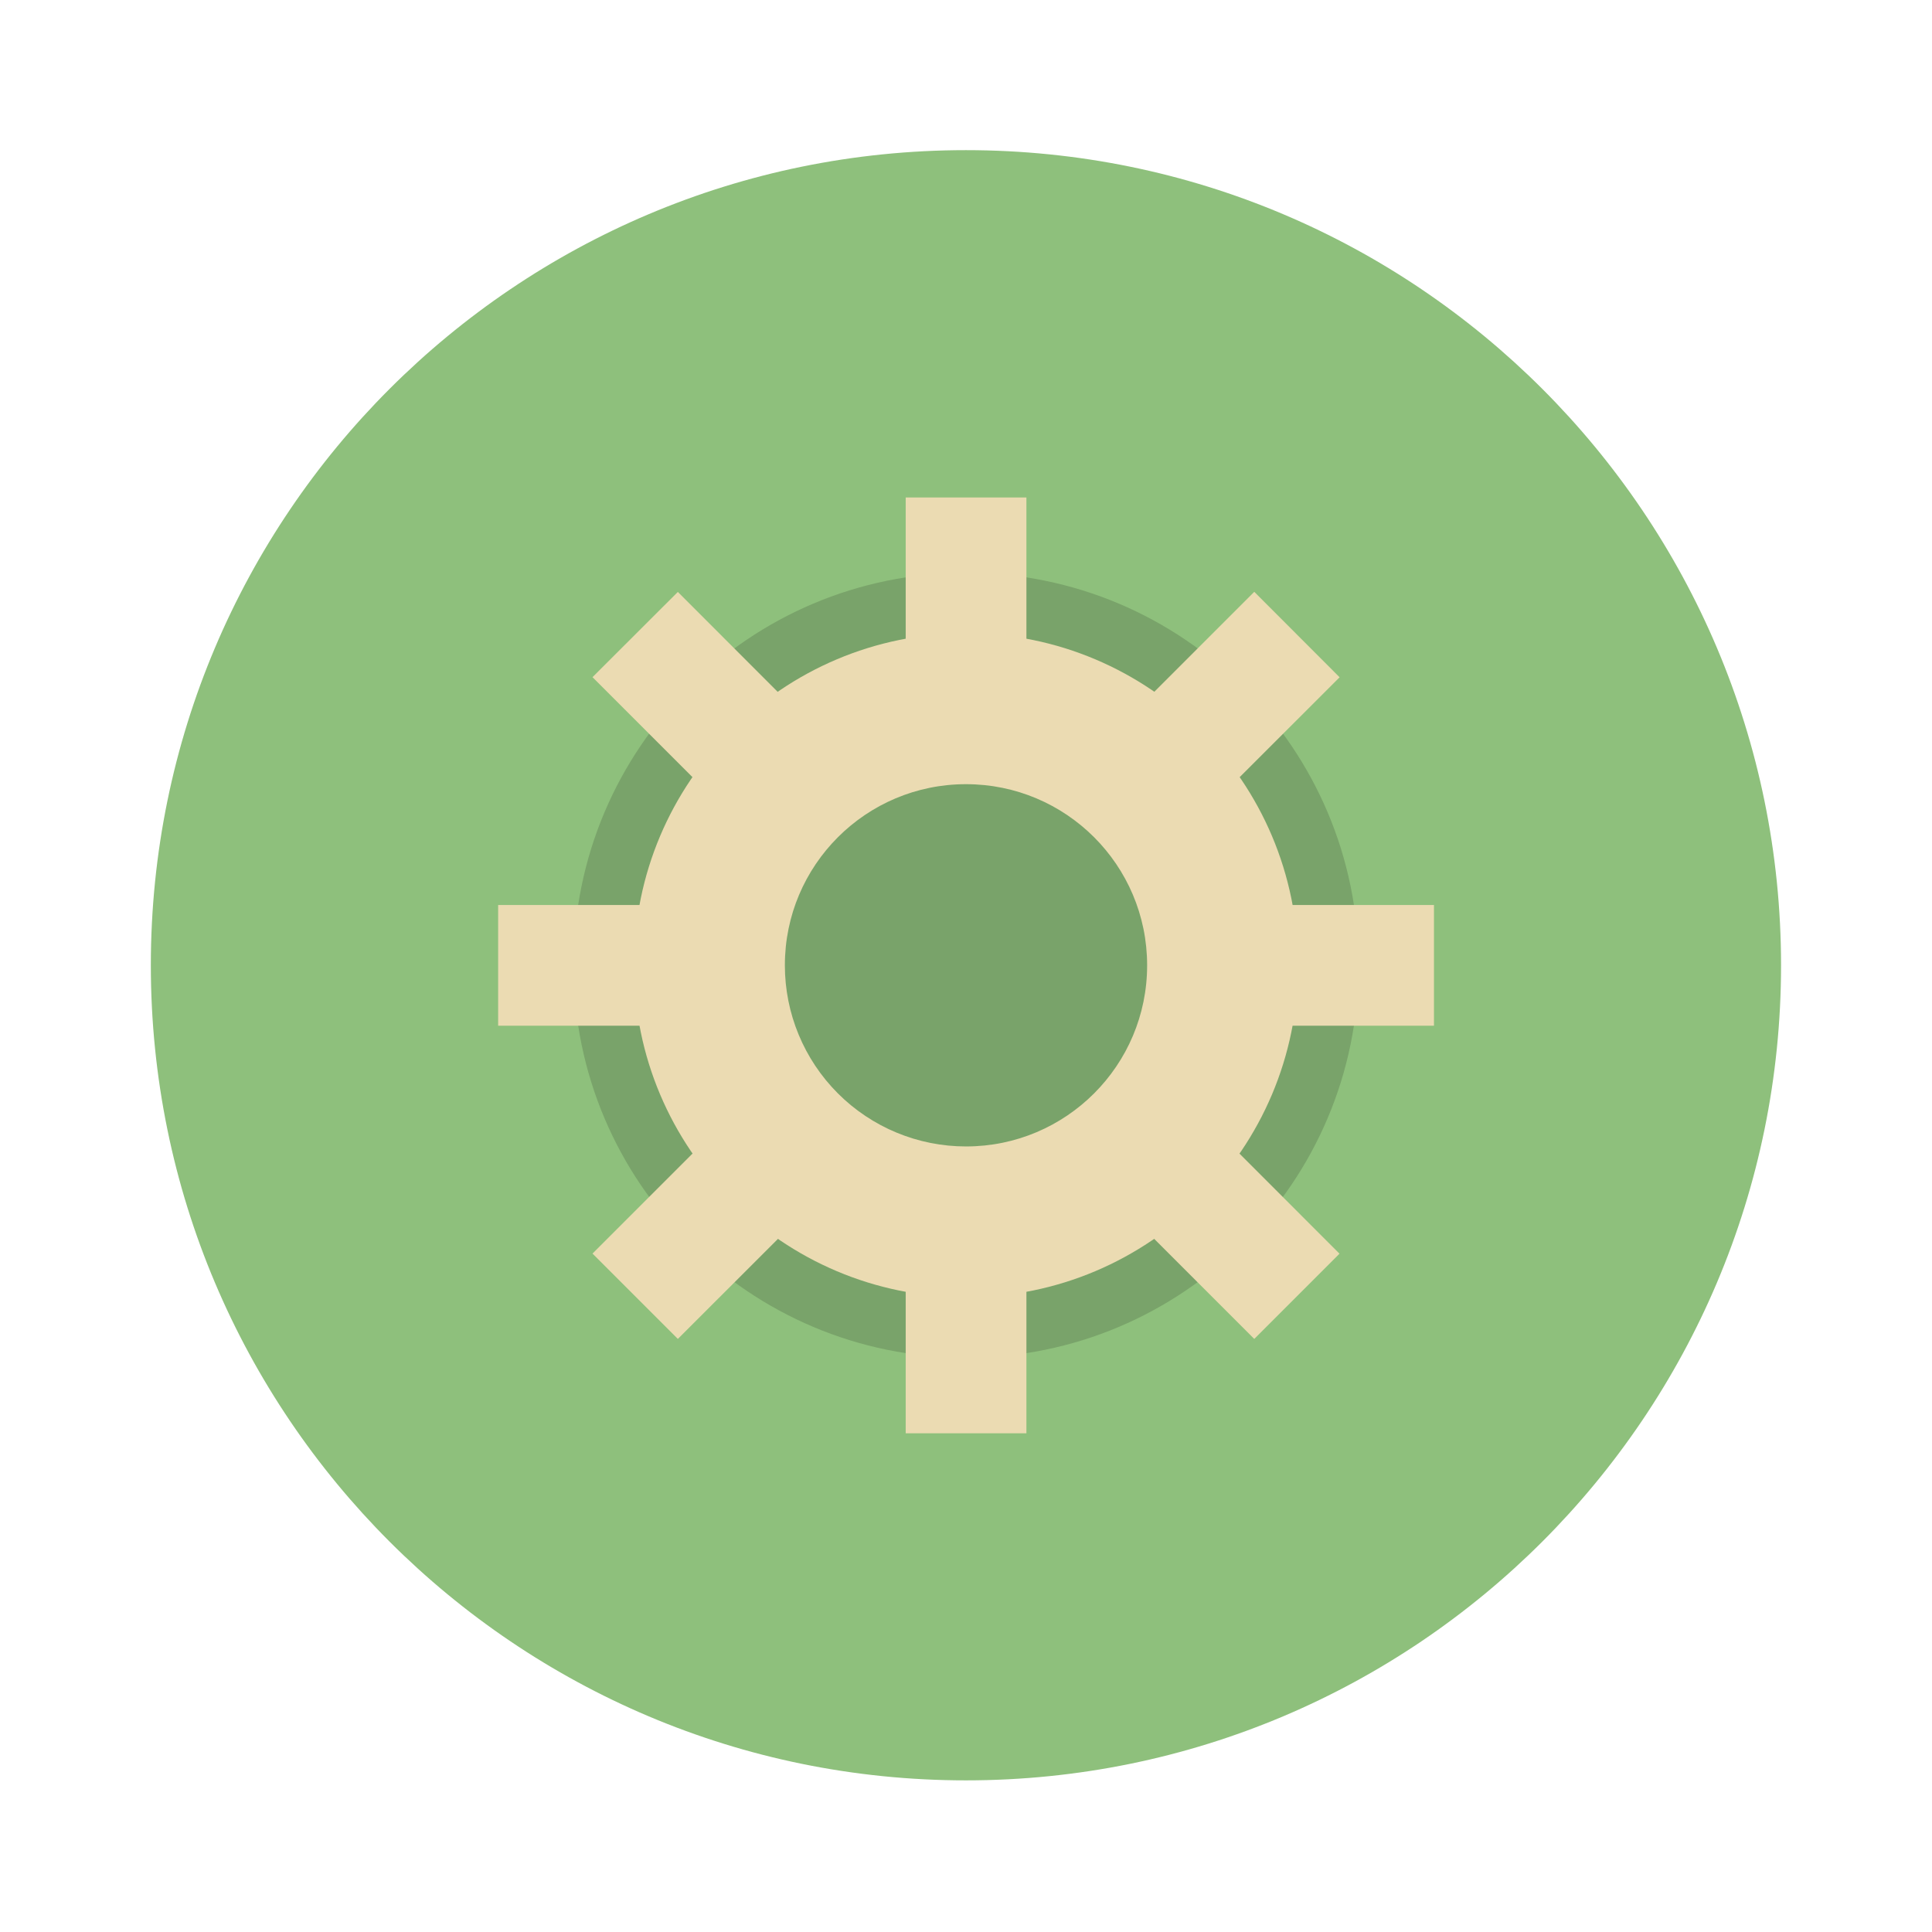
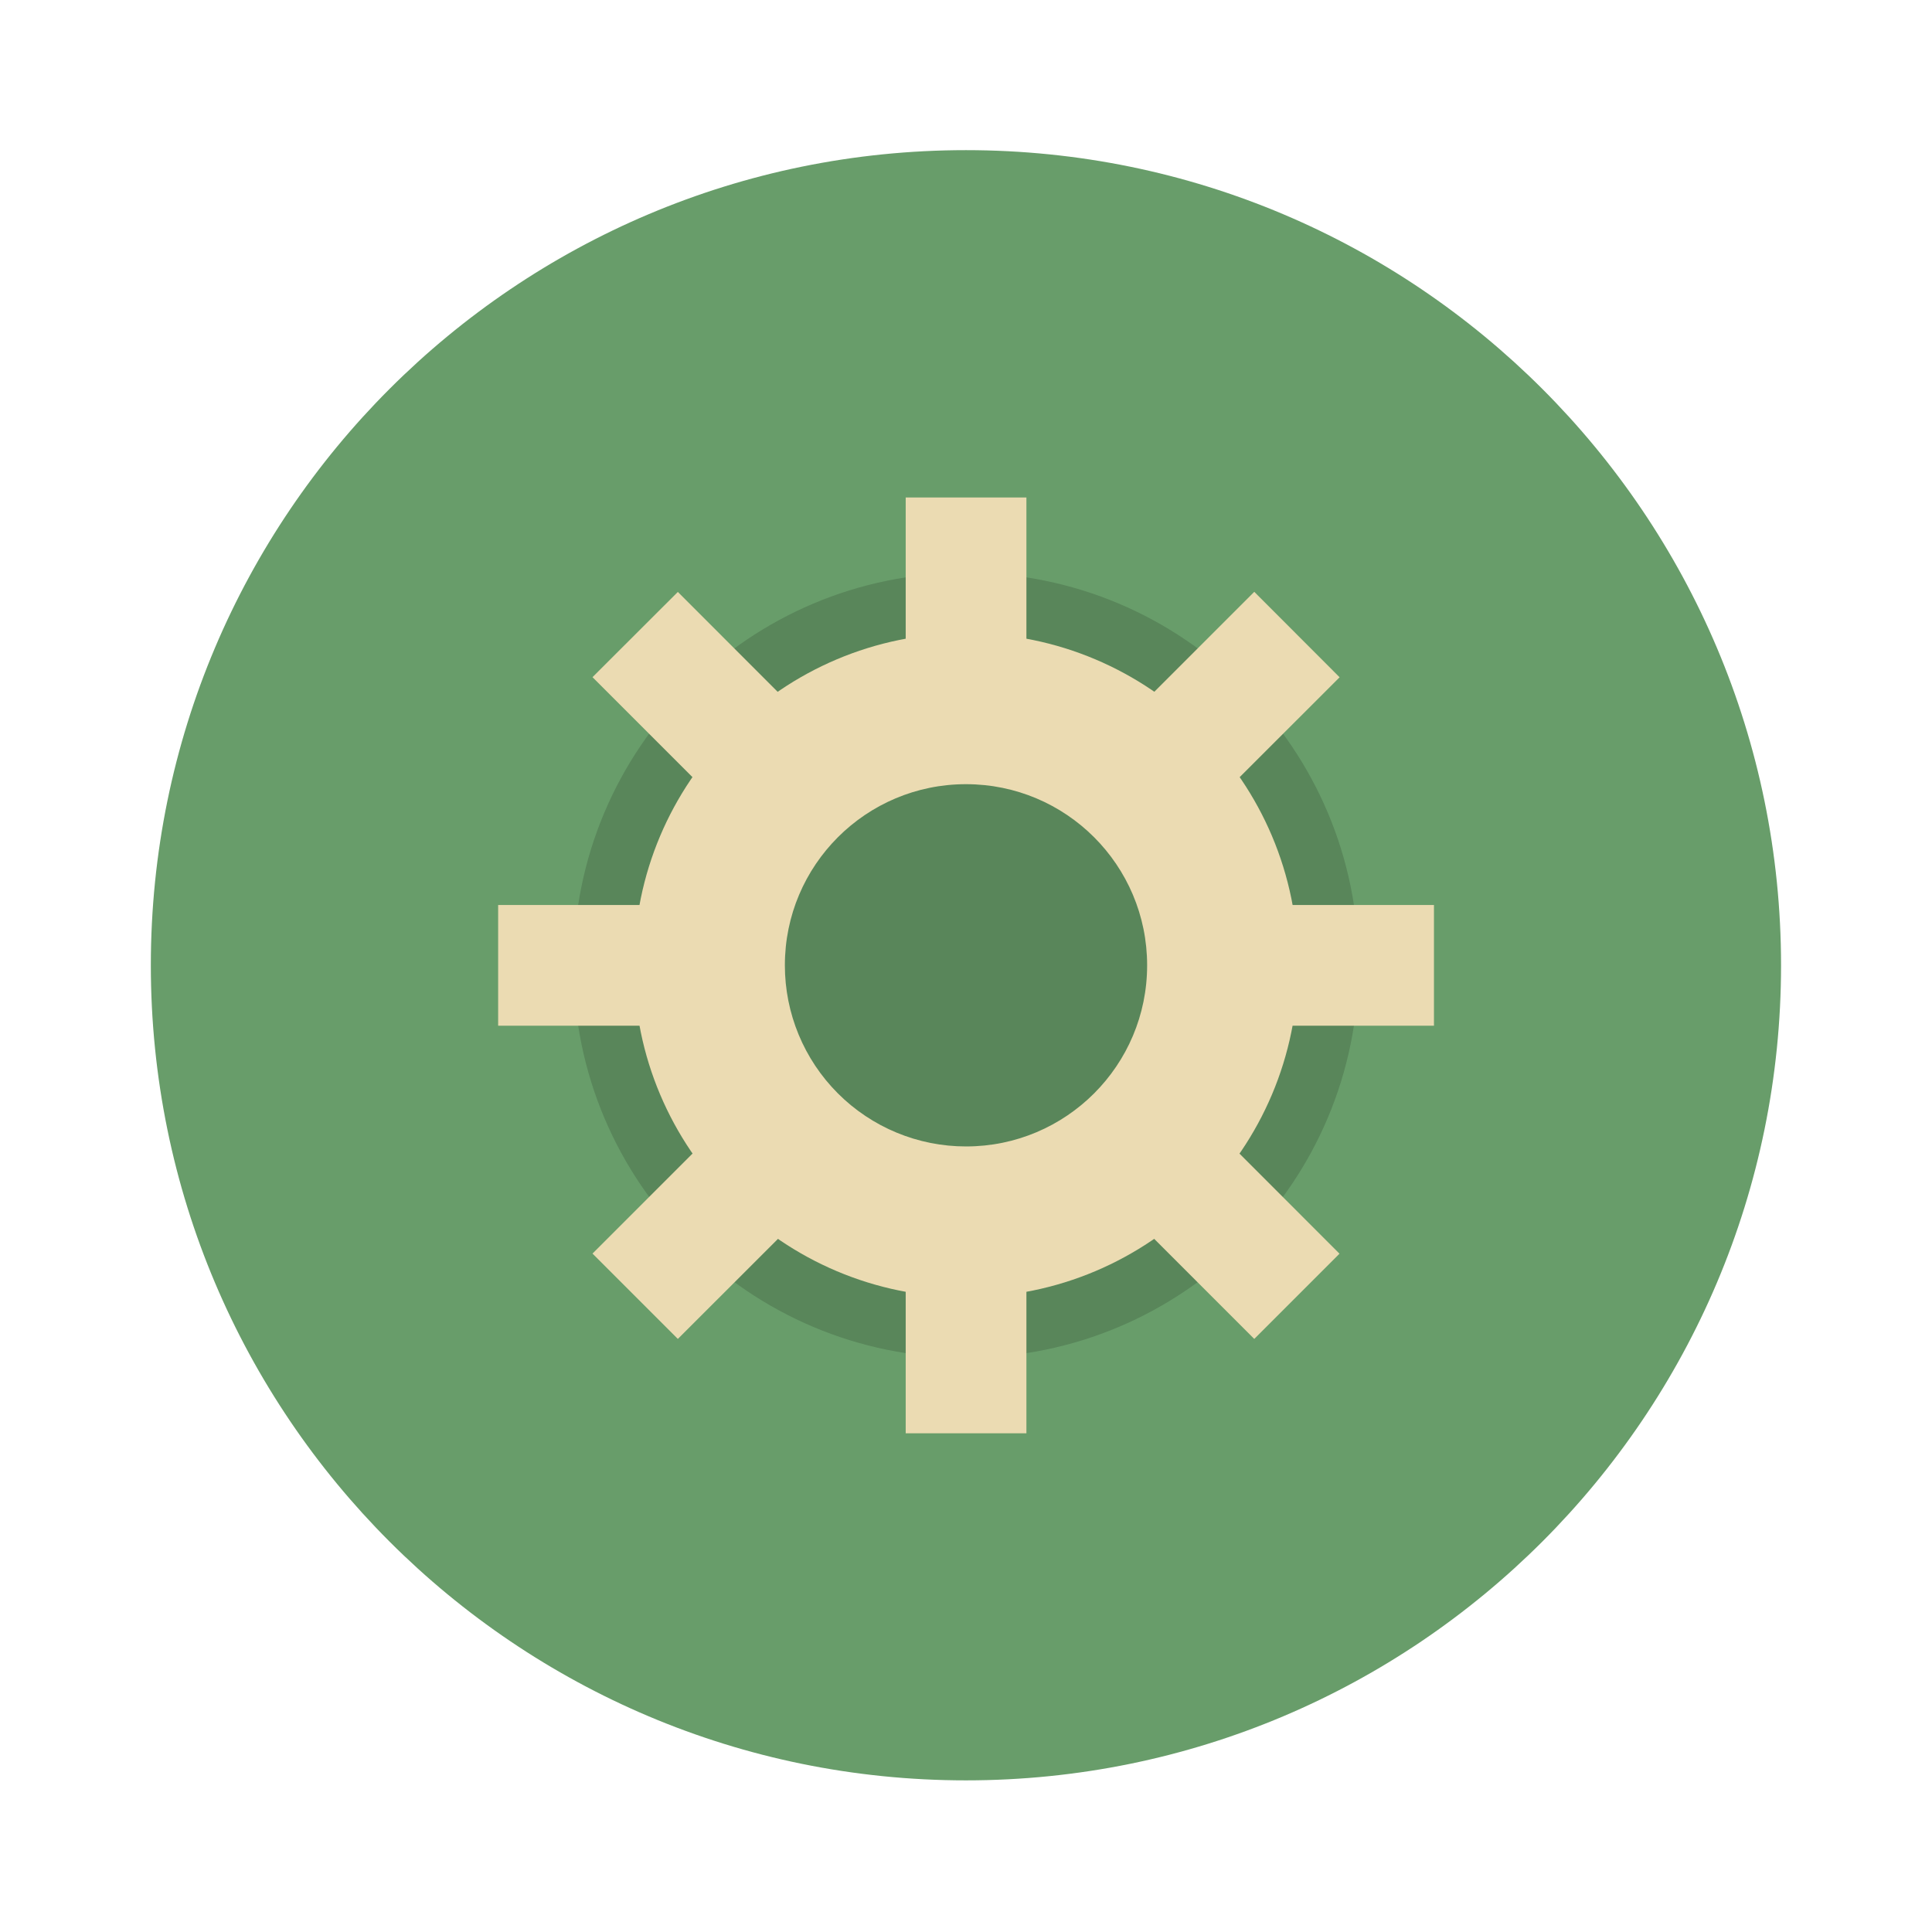
<svg xmlns="http://www.w3.org/2000/svg" width="64" height="64" version="1.1" viewBox="0 0 16.933 16.933">
  <g transform="translate(0 -280.07)" paint-order="stroke markers fill">
-     <circle cx="8.466" cy="288.53" r="7.144" fill="#8ec07c" />
+     <circle cx="8.466" cy="288.53" r="7.144" fill="#689d6a" />
    <circle cx="8.467" cy="288.53" r="3.44" opacity=".15" />
    <g fill="#ebdbb2">
      <path d="m8.467 285.62a2.91 2.91 0 0 0-2.91 2.91 2.91 2.91 0 0 0 2.91 2.91 2.91 2.91 0 0 0 2.91-2.91 2.91 2.91 0 0 0-2.91-2.91zm0 1.323a1.587 1.587 0 0 1 1.587 1.587 1.587 1.587 0 0 1-1.587 1.588 1.587 1.587 0 0 1-1.588-1.588 1.587 1.587 0 0 1 1.588-1.587z" />
      <path d="m7.938 284.43h1.058v1.852h-1.058zm0 6.35h1.058v1.852h-1.058zm4.63-2.778v1.058h-1.852v-1.058zm-6.35 0v1.058h-1.852v-1.058zm5.522 3.056-0.747 0.747-1.31-1.31 0.748-0.747zm-4.49-4.49-0.747 0.747-1.31-1.31 0.748-0.747zm-1.309 5.237-0.748-0.748 1.31-1.31 0.748 0.749zm4.49-4.49-0.748-0.748 1.31-1.31 0.748 0.749z" />
    </g>
  </g>
</svg>
